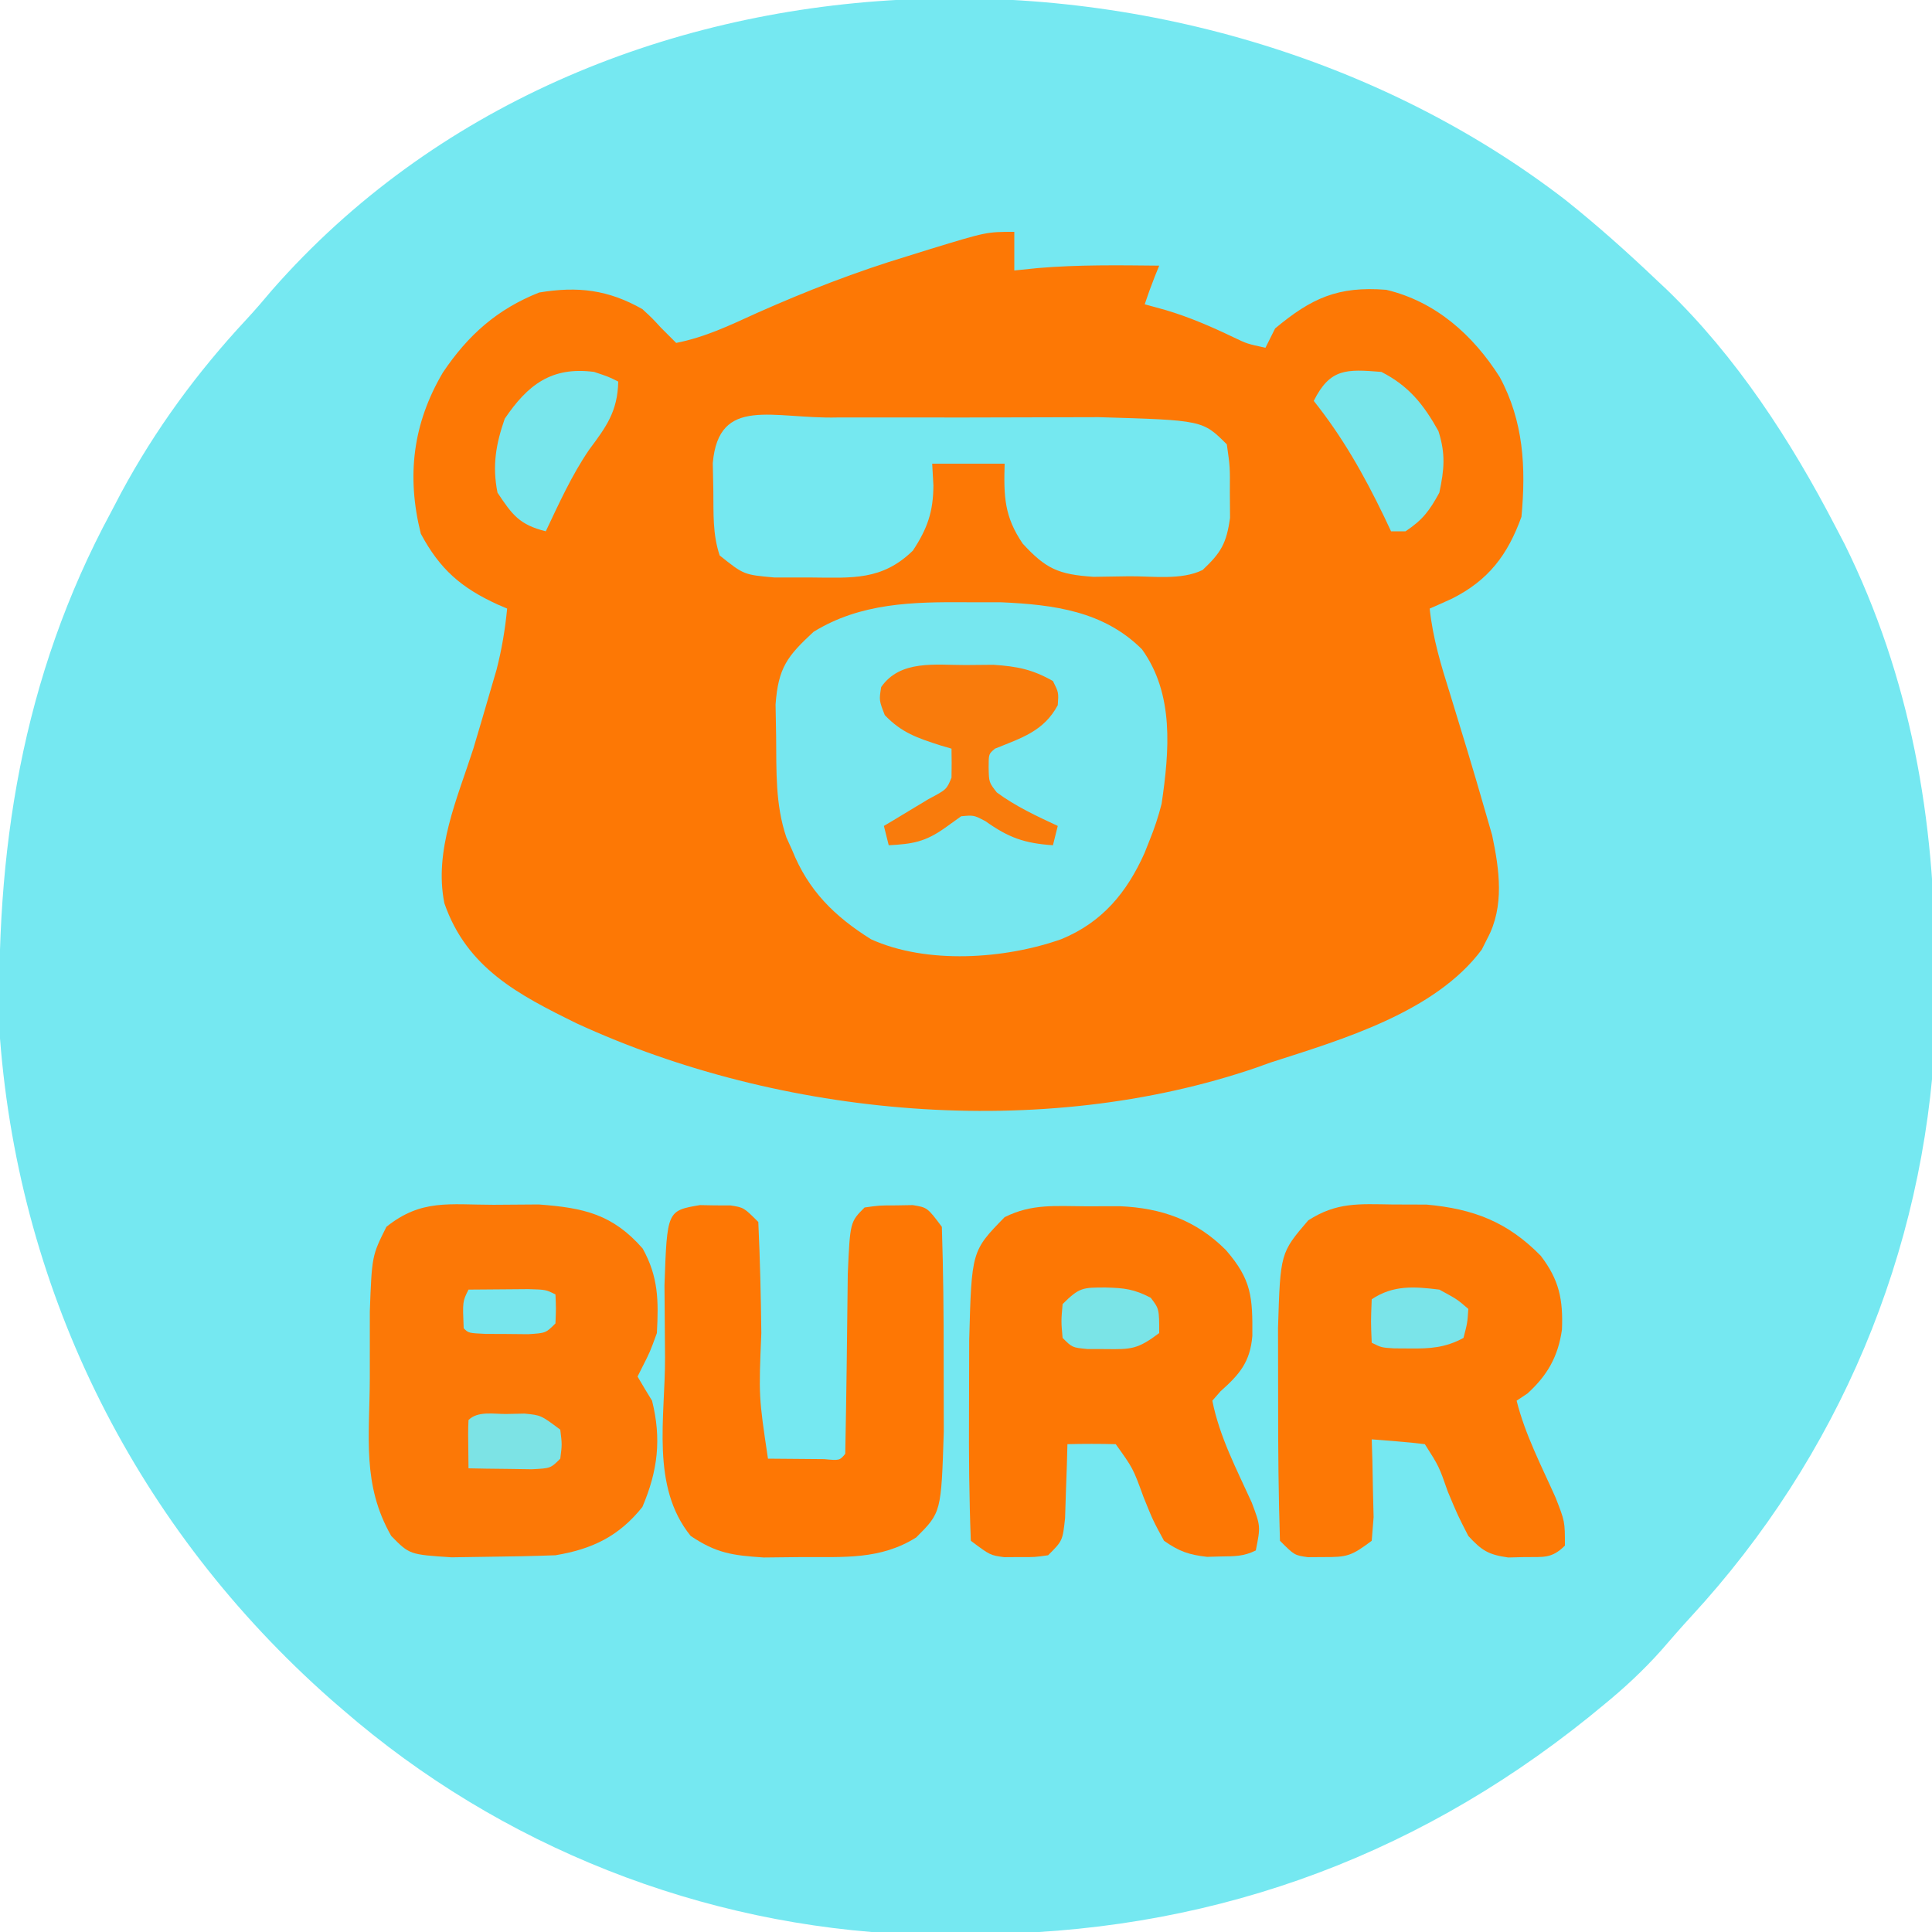
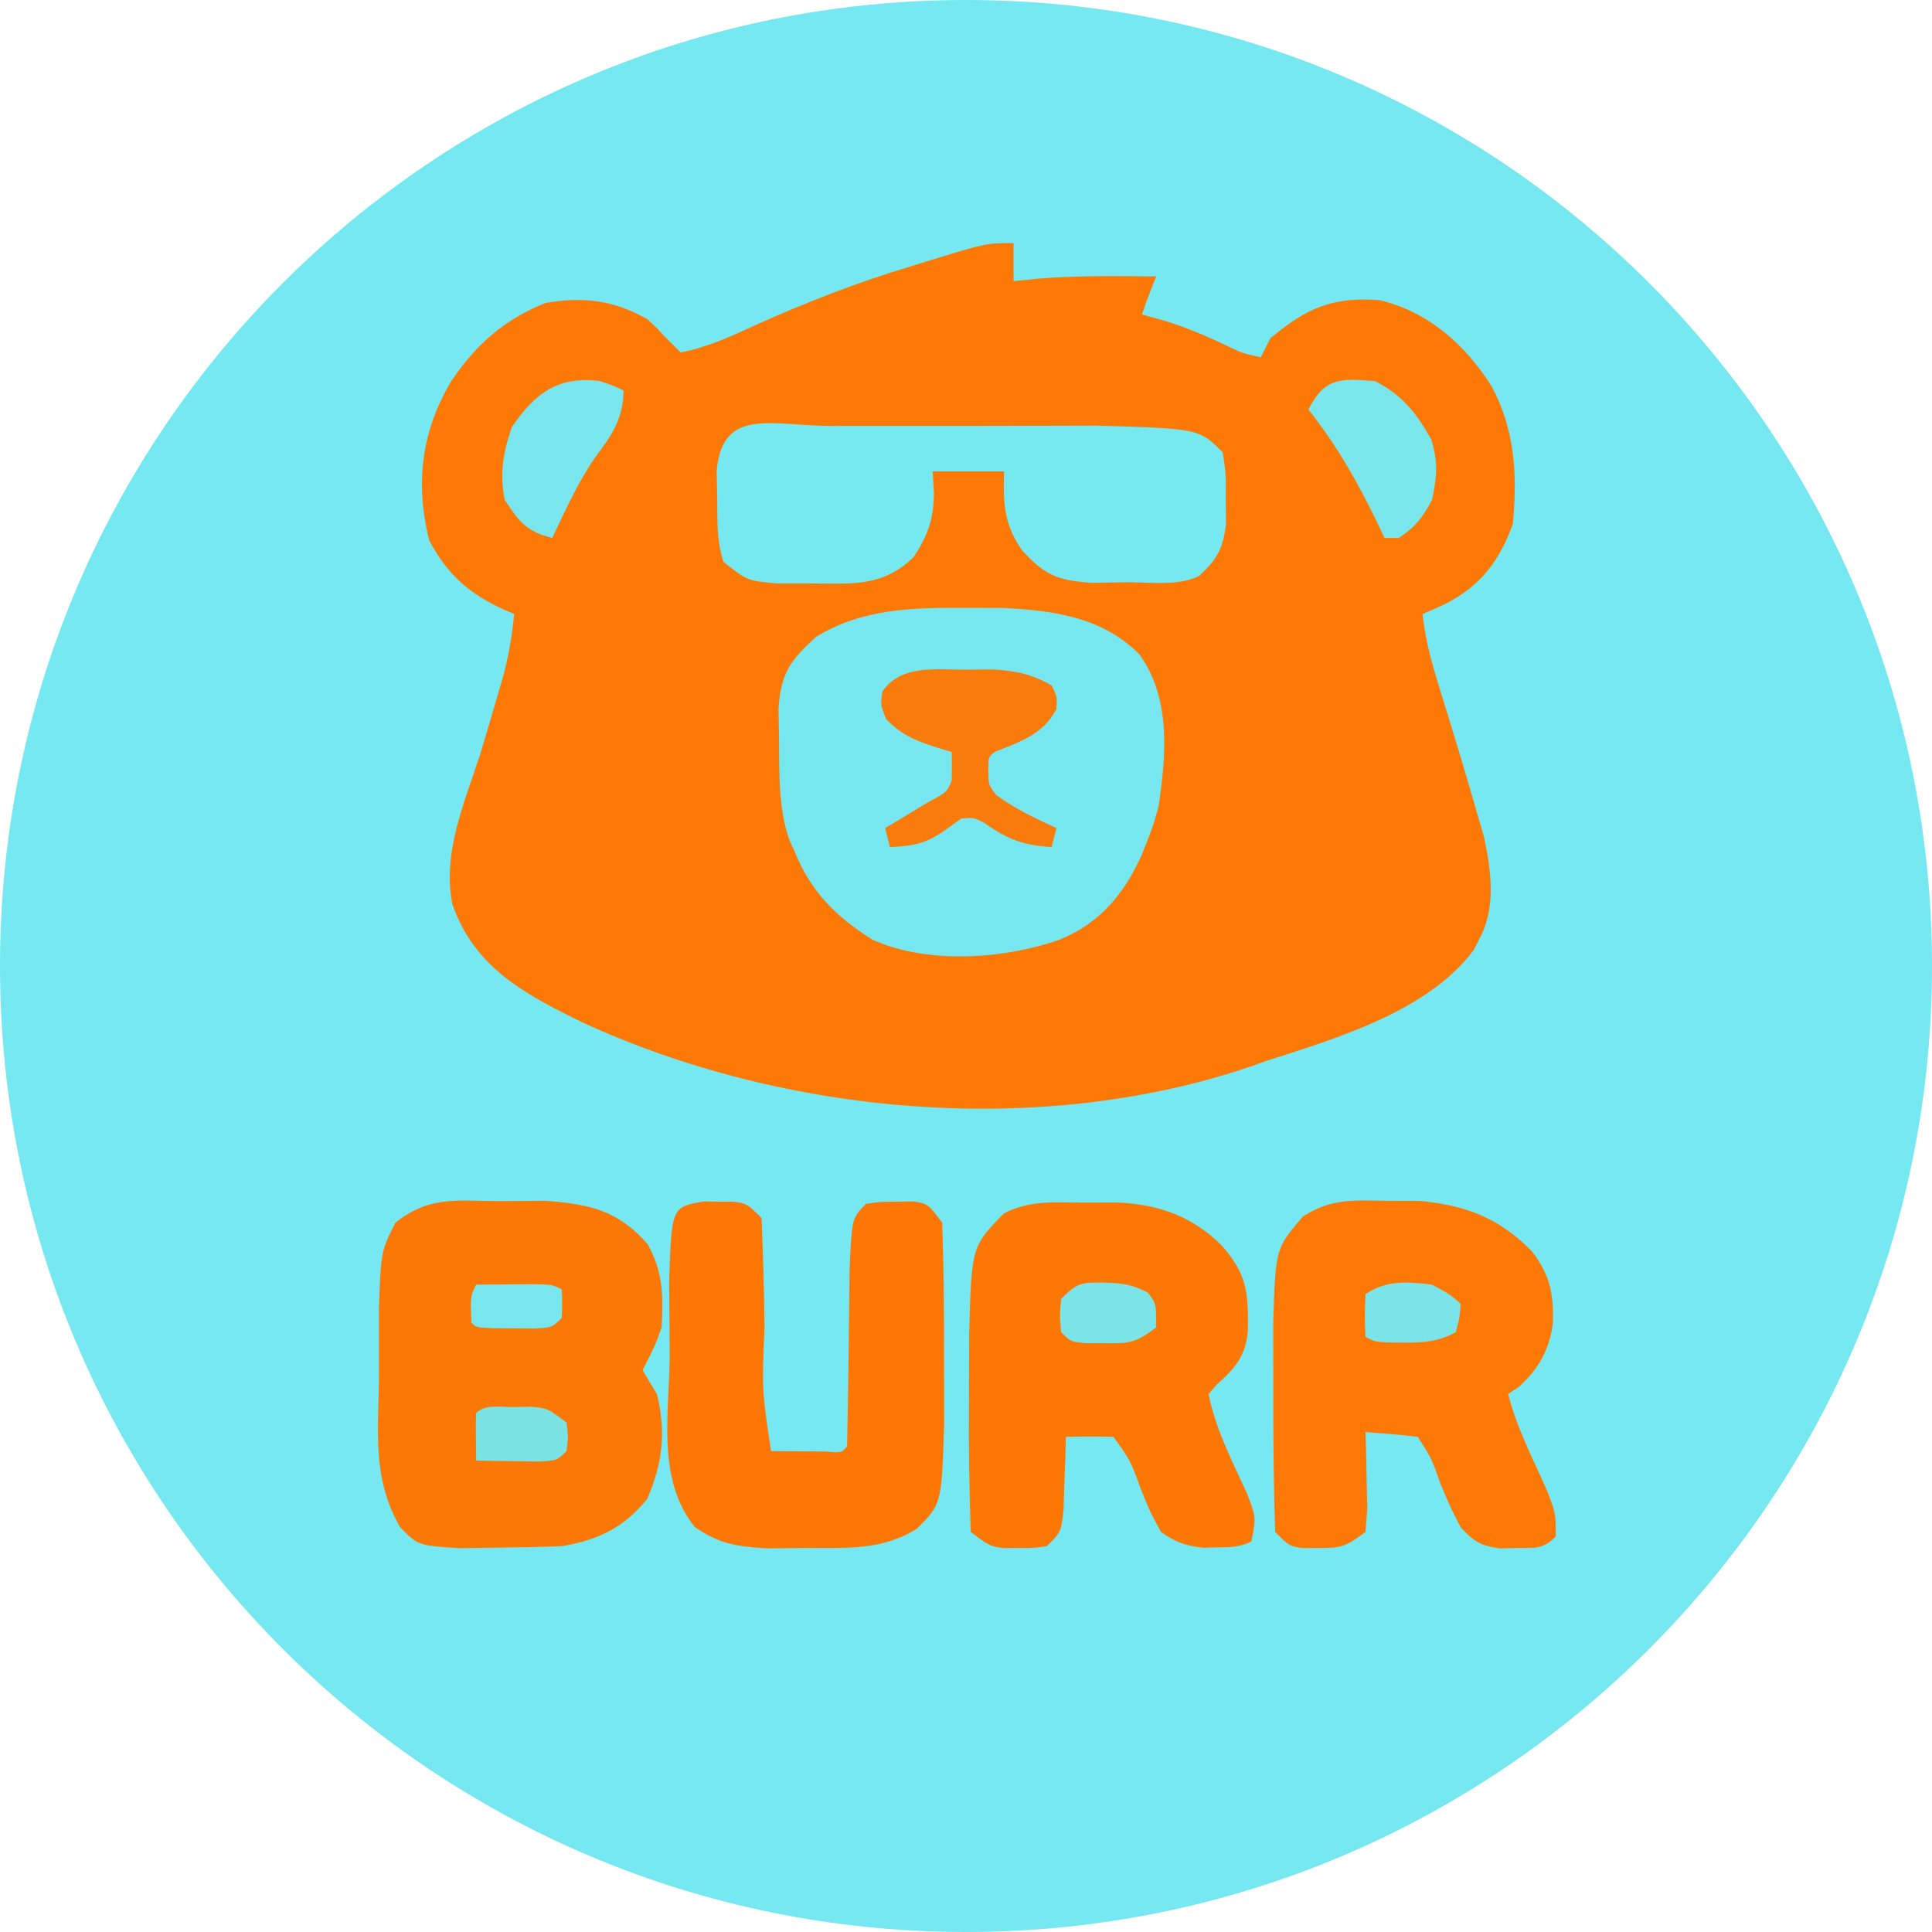
- <svg xmlns="http://www.w3.org/2000/svg" viewBox="0 0 400 400">
-   <path fill="#75E8F1" d="M324 41.313c6.617 5.271 12.874 10.855 19 16.687l1.984 1.86C359.508 73.85 370.774 91.213 380 109l1.898 3.633c13.677 27.663 18.813 57.135 18.727 87.867l.04 13.906c-2.197 44.945-20.056 87.228-50.513 120.254-2.12 2.304-4.166 4.66-6.214 7.027C340.249 345.824 336.29 349.5 332 353l-3.125 2.563c-37.15 29.852-79.981 44.86-127.562 44.875l-12.762.058C145.374 398.79 103.667 382.345 71 354l-2.477-2.14C28.535 316.567 4.13 268.342 0 215c-1.146-38.53 4.526-74.819 23-109l2.086-3.984c7.07-13.12 15.754-24.958 25.91-35.86 1.862-2.003 3.621-4.062 5.379-6.156C123.009-15.893 246.85-17.995 324 41.313" />
-   <path fill="#FD7805" d="M210 48v8l4.875-.5c8.368-.712 16.734-.584 25.125-.5l-.937 2.313A111 111 0 0 0 237 63l4.313 1.188c4.98 1.48 9.566 3.477 14.242 5.726 2.64 1.257 2.64 1.257 6.445 2.086l2-4c7.508-6.257 12.972-8.792 23-8 10.219 2.428 17.952 9.323 23.5 18.063 4.94 9.139 5.454 18.69 4.5 28.937-2.84 7.878-6.836 13.152-14.375 16.938A203 203 0 0 1 296 126c.65 6.129 2.34 11.692 4.188 17.563 2.475 8.046 4.935 16.093 7.25 24.187l1.496 5.172c1.5 7.147 2.585 14.722-.997 21.39-.382.76-.765 1.519-1.16 2.301C297.13 209.57 277.868 215.223 263 220l-2.898 1.043c-44.424 15.216-98.382 10.321-140.633-9.129C107.302 205.942 96.659 200.43 92 187c-2.192-10.944 2.709-21.74 6-32q1.682-5.618 3.313-11.25c.49-1.676.982-3.352 1.488-5.078 1.09-4.25 1.772-8.312 2.199-12.672l-1.977-.848c-7.502-3.44-11.926-7.237-15.898-14.652-2.988-11.953-1.651-22.824 4.57-33.375 5.192-7.735 11.234-13.114 19.93-16.562C119.63 59.228 125.94 59.986 133 64c2.016 1.86 2.016 1.86 3.813 3.813L140 71c6.085-1.217 11.035-3.616 16.688-6.187C166.992 60.232 177.213 56.26 188 53l4.707-1.469C204.272 48 204.272 48 210 48" />
-   <path fill="#76E7EF" d="m200.188 124.688 7.167.011c10.804.49 21.165 1.821 29.083 9.739 6.677 9.283 5.676 20.972 4.062 31.968A56.4 56.4 0 0 1 238 174l-1.031 2.598c-3.667 8.213-8.79 14.376-17.219 17.84-11.69 4.15-27.924 5.26-39.426.019-7.567-4.744-12.968-10.068-16.324-18.457l-1.187-2.625c-2.316-6.77-2.047-13.814-2.125-20.875l-.114-6.656c.556-7.626 2.436-9.998 7.863-15.031 9.754-6.013 20.556-6.205 31.75-6.125" />
-   <path fill="#FC7806" d="m102.188 249.438 9.355-.067c9.332.694 15.295 2.015 21.52 9.129 3.255 5.88 3.3 10.778 2.937 17.5-1.437 3.938-1.437 3.938-3 7l-1 2a198 198 0 0 0 3 5c1.98 7.923 1.194 14.51-2 22-4.87 6.088-10.393 8.732-18 10-4.665.171-9.332.266-14 .313l-7.5.113c-8.713-.571-8.713-.571-12.5-4.426-6.062-10.608-4.488-20.451-4.437-32.562l.003-13.942C77 260 77 260 80 254c7.246-5.797 13.01-4.566 22.188-4.562" />
-   <path fill="#FD7704" d="m224.875 249.75 6.992-.016c8.622.374 15.756 2.88 21.942 9.078 5.342 6.15 5.533 9.752 5.476 17.758-.452 5.44-2.658 7.979-6.598 11.493L251 290c1.504 7.52 5.004 14.132 8.164 21.094C261 316 261 316 260 321c-2.537 1.268-4.416 1.204-7.25 1.25l-2.828.078c-3.766-.423-5.802-1.126-8.922-3.328-2.266-4.16-2.266-4.16-4.25-9.062-2.158-5.933-2.158-5.933-5.75-10.938a200 200 0 0 0-10 0l-.113 4.27-.2 5.543-.175 5.519C220 319 220 319 217 322c-2.777.398-2.777.398-5.937.375l-3.153.023C205 322 205 322 201 319c-.346-8.91-.426-17.833-.375-26.75l.04-14.86C201.162 259 201.162 259 208 252c5.675-2.838 10.554-2.264 16.875-2.25" />
-   <path fill="#FD7805" d="m288.313 249.375 7.05.023c9.73.882 16.772 3.6 23.637 10.602 3.846 5.03 4.633 9.111 4.387 15.281-.793 5.573-3.016 9.473-7.137 13.219L314 290c1.753 7.01 5.132 13.47 8.066 20.059C324 315 324 315 324 320c-2.753 2.753-4.472 2.332-8.312 2.375l-3.426.086c-4.097-.579-5.458-1.415-8.262-4.461-2.203-4.293-2.203-4.293-4.25-9.187-1.824-5.22-1.824-5.22-4.75-9.813a123 123 0 0 0-5.562-.562l-3.067-.254L284 298l.14 4.488.11 5.825.14 5.8L284 319c-4.218 3.164-5.085 3.412-10.062 3.375l-3.16.023C268 322 268 322 265 319c-.3-9.434-.389-18.874-.375-28.312l-.023-15.739c.478-15.537.478-15.537 6.253-22.285 5.906-3.796 10.497-3.389 17.457-3.289" />
-   <path fill="#FE7704" d="m144.91 249.504 3.152.058 3.16.004C154 250 154 250 157 253c.356 7.661.536 15.331.625 23-.543 13.12-.543 13.12 1.375 26q3.72.04 7.437.062l4.184.036c3.216.294 3.216.294 4.379-1.098.25-12.414.386-24.827.523-37.242C176 253 176 253 179 250c3.031-.434 3.031-.434 6.5-.438l3.469-.058C192 250 192 250 195 254c.298 9.1.39 18.207.375 27.312l.023 15.114c-.529 16.705-.529 16.705-5.71 21.886-7.437 4.67-15.072 4.022-23.563 4.063l-7.992.086c-6.48-.419-9.847-.894-15.133-4.461-8.325-10.246-5.25-24.607-5.313-37l-.113-14.938c.544-15.4.544-15.4 7.336-16.558" />
-   <path fill="#75E8F0" d="m173.434 86.434 27.004.004 26.996-.067C249 87 249 87 254 92c.664 4.652.664 4.652.625 9.938l.04 5.277c-.732 5.267-1.846 7.191-5.665 10.785-4.368 2.184-10.52 1.265-15.25 1.313l-7.328.113c-7.335-.487-9.88-1.673-14.672-6.863-3.815-5.586-3.952-9.782-3.75-16.563h-15l.25 4.5c-.023 5.412-1.222 8.919-4.25 13.5-6.381 6.21-12.527 5.639-21.125 5.563l-7.508.003C154 119 154 119 149 115c-1.488-4.463-1.251-8.745-1.312-13.437l-.114-5.684c1.23-14.098 12.497-9.092 25.86-9.445" />
-   <path fill="#F97B0C" d="m199.875 137.688 5.805-.051c4.952.338 8.038.94 12.32 3.363 1.188 2.375 1.188 2.375 1 5-2.91 5.425-7.554 6.79-13 9-1.307 1.1-1.307 1.1-1.312 3.813.056 3.154.056 3.154 1.687 5.25 3.917 2.89 8.222 4.887 12.625 6.937l-1 4c-5.944-.41-9.186-1.576-14-5-2.386-1.244-2.386-1.244-5-1l-3.312 2.375c-4.11 2.925-6.722 3.364-11.688 3.625l-1-4 2-1.187 3-1.813 4.25-2.562c3.73-1.974 3.73-1.974 4.75-4.438.04-2 .043-4 0-6l-2.266-.664c-4.763-1.534-8.036-2.607-11.547-6.274C182 145 182 145 182.438 142.25c3.96-5.701 11.265-4.55 17.438-4.562" />
-   <path fill="#78E6EB" d="M286 77c5.686 2.896 8.75 6.757 11.813 12.25 1.503 4.747 1.213 7.895.187 12.75-2.05 3.76-3.439 5.626-7 8h-3l-1.469-3.113C282.37 98.282 277.961 90.482 272 83c3.396-6.791 6.806-6.576 14-6" />
-   <path fill="#78E6EC" d="M123 77c3 1 3 1 5 2-.134 6.177-2.469 9.344-6.012 14.09-3.617 5.294-6.246 11.127-8.988 16.91-5.448-1.362-6.903-3.354-10-8-1.104-5.545-.344-10.01 1.5-15.312 4.735-6.985 9.653-10.848 18.5-9.688" />
-   <path fill="#7AE4E7" d="M228.875 266.563c3.899.103 5.87.305 9.375 2.125C240 271 240 271 240 276c-4.477 3.358-5.735 3.386-11.125 3.313l-3.758-.012C222 279 222 279 220 277c-.312-3.437-.312-3.437 0-7 3.473-3.473 4.178-3.432 8.875-3.437" />
-   <path fill="#7AE4E9" d="M298 267c3.688 2 3.688 2 6 4-.187 2.875-.187 2.875-1 6-3.734 2.042-6.985 2.245-11.187 2.188l-3.168-.02C286 279 286 279 284 278c-.187-4.375-.187-4.375 0-9 4.453-2.969 8.776-2.64 14-2" />
-   <path fill="#7CE3E5" d="m104.813 292.75 3.769-.078C112 293 112 293 116 296c.375 3.063.375 3.063 0 6-2 2-2 2-5.914 2.195l-4.711-.07-4.727-.055L97 304c-.098-7.715-.098-7.715 0-10 1.924-1.924 5.257-1.218 7.813-1.25" />
-   <path fill="#77E6ED" d="M97 267q3.938-.04 7.875-.062l4.43-.036C113 267 113 267 115 268c.125 2.875.125 2.875 0 6-2 2-2 2-5.66 2.23l-4.403-.043-4.41-.019C97 276 97 276 96 275c-.235-5.53-.235-5.53 1-8" />
+ <svg xmlns="http://www.w3.org/2000/svg" viewBox="0 0 128 128">
+   <circle cx="64" cy="64" r="64" fill="#75E8F1" />
+   <path fill="#FD7805" d="M67.15 16.108v2.52l1.537-.157c2.636-.224 5.272-.184 7.916-.157l-.295.729q-.35.886-.65 1.791l1.359.375c1.569.466 3.014 1.095 4.487 1.804.832.396.832.396 2.03.657l.63-1.26c2.367-1.972 4.088-2.77 7.248-2.52 3.22.764 5.656 2.937 7.404 5.69 1.557 2.88 1.718 5.89 1.418 9.118-.895 2.482-2.154 4.144-4.53 5.337q-.723.333-1.457.65c.205 1.93.738 3.683 1.32 5.533a397 397 0 0 1 2.284 7.62l.472 1.63c.472 2.252.814 4.639-.315 6.74l-.365.725c-3.04 4.082-9.109 5.863-13.793 7.369l-.913.328c-13.997 4.794-30.998 3.252-44.31-2.876-3.834-1.882-7.187-3.619-8.655-7.85-.69-3.448.853-6.85 1.89-10.083q.53-1.77 1.044-3.544l.469-1.6c.343-1.34.558-2.619.693-3.993l-.623-.267c-2.364-1.084-3.758-2.28-5.01-4.616-.94-3.767-.52-7.192 1.44-10.516 1.636-2.437 3.54-4.132 6.28-5.218 2.522-.421 4.51-.182 6.735 1.082.635.587.635.587 1.201 1.202l1.004 1.004c1.918-.383 3.477-1.14 5.258-1.95 3.247-1.443 6.467-2.694 9.866-3.721l1.483-.463c3.644-1.113 3.644-1.113 5.449-1.113" />
+   <path fill="#76E7EF" d="m64.06 40.271 2.257.003c3.405.155 6.669.574 9.164 3.069 2.104 2.925 1.788 6.608 1.28 10.072a18 18 0 0 1-.788 2.393l-.325.819c-1.155 2.587-2.77 4.53-5.425 5.62-3.683 1.308-8.798 1.658-12.422.007-2.385-1.495-4.086-3.173-5.144-5.816l-.374-.827c-.73-2.133-.645-4.352-.67-6.577l-.035-2.097c.175-2.403.767-3.15 2.477-4.736 3.074-1.895 6.477-1.955 10.004-1.93" />
+   <path fill="#75E8F0" d="m55.63 28.218 8.508.001 8.506-.02c6.795.197 6.795.197 8.37 1.773.21 1.465.21 1.465.197 3.131l.013 1.663c-.23 1.66-.582 2.265-1.785 3.398-1.376.688-3.315.398-4.805.413l-2.31.036c-2.31-.153-3.112-.527-4.622-2.162-1.202-1.76-1.245-3.083-1.181-5.219h-4.727l.08 1.418c-.008 1.705-.386 2.81-1.34 4.253-2.01 1.957-3.947 1.777-6.656 1.753l-2.365.001c-2.006-.178-2.006-.178-3.582-1.438-.469-1.407-.394-2.756-.413-4.234l-.036-1.791c.387-4.442 3.937-2.865 8.148-2.976" />
+   <path fill="#F97B0C" d="m63.96 44.367 1.83-.016c1.56.106 2.532.296 3.881 1.06.375.748.375.748.316 1.575-.917 1.71-2.38 2.14-4.096 2.836-.412.346-.412.346-.414 1.201.018.994.018.994.532 1.654 1.234.91 2.59 1.54 3.978 2.186l-.316 1.26c-1.873-.13-2.894-.496-4.41-1.575-.752-.392-.752-.392-1.576-.315l-1.044.748c-1.294.922-2.118 1.06-3.682 1.142l-.315-1.26.63-.374.945-.572 1.34-.807c1.174-.622 1.174-.622 1.496-1.398q.019-.945 0-1.89l-.714-.21c-1.5-.483-2.532-.821-3.638-1.977-.374-.964-.374-.964-.236-1.83 1.247-1.797 3.549-1.434 5.494-1.438" />
+   <path fill="#78E6EB" d="M91.097 25.246c1.791.912 2.757 2.129 3.722 3.86.473 1.495.382 2.487.058 4.017-.645 1.184-1.083 1.772-2.205 2.52h-.945l-.463-.98c-1.311-2.712-2.7-5.17-4.578-7.527 1.07-2.14 2.144-2.072 4.41-1.89" />
+   <path fill="#78E6EC" d="M39.74 25.246c.944.315.944.315 1.575.63-.043 1.946-.779 2.944-1.895 4.44-1.14 1.667-1.968 3.505-2.832 5.327-1.716-.429-2.175-1.057-3.15-2.52-.348-1.748-.109-3.154.472-4.825 1.492-2.2 3.042-3.418 5.83-3.052" />
+   <path fill="#FD7704" d="m71.838 79.675 2.203-.005c2.716.118 4.964.907 6.913 2.86 1.683 1.938 1.743 3.073 1.725 5.595-.142 1.715-.837 2.514-2.079 3.622l-.531.61c.474 2.37 1.577 4.453 2.572 6.646.579 1.546.579 1.546.264 3.121-.8.4-1.392.379-2.285.394l-.89.025c-1.187-.133-1.829-.355-2.812-1.049-.714-1.31-.714-1.31-1.339-2.855-.68-1.87-.68-1.87-1.812-3.446q-1.575-.04-3.15 0l-.036 1.345-.063 1.746-.055 1.739c-.161 1.471-.161 1.471-1.107 2.416-.875.125-.875.125-1.87.119l-.994.006c-.917-.125-.917-.125-2.177-1.07a190 190 0 0 1-.118-8.428l.013-4.682c.156-5.794.156-5.794 2.31-8 1.789-.894 3.326-.713 5.318-.709" />
+   <path fill="#7AE4E7" d="M73.098 84.973c1.228.032 1.85.096 2.954.669.551.729.551.729.551 2.304-1.41 1.058-1.807 1.067-3.505 1.044l-1.184-.004c-.982-.095-.982-.095-1.612-.725-.099-1.083-.099-1.083 0-2.206 1.094-1.094 1.316-1.08 2.796-1.083" />
+   <path fill="#FD7805" d="m91.825 79.557 2.222.007c3.065.278 5.284 1.135 7.447 3.34 1.212 1.585 1.46 2.871 1.383 4.815-.251 1.756-.951 2.985-2.249 4.165l-.71.473c.553 2.209 1.618 4.244 2.542 6.32.61 1.557.61 1.557.61 3.132-.868.868-1.409.735-2.62.749l-1.079.027c-1.29-.183-1.72-.446-2.603-1.406-.694-1.353-.694-1.353-1.34-2.895-.574-1.644-.574-1.644-1.496-3.091a39 39 0 0 0-1.752-.177l-.967-.08-.746-.059.044 1.415.034 1.835.044 1.827-.123 1.54c-1.329.997-1.602 1.075-3.17 1.064l-.995.006c-.876-.125-.876-.125-1.821-1.07a268 268 0 0 1-.118-8.92l-.007-4.96c.15-4.895.15-4.895 1.97-7.02 1.86-1.197 3.307-1.069 5.5-1.037" />
+   <path fill="#7AE4E9" d="M94.878 85.11c1.162.63 1.162.63 1.89 1.26-.059.906-.059.906-.315 1.89-1.177.644-2.2.708-3.525.69l-.998-.006c-.833-.053-.833-.053-1.464-.368-.058-1.378-.058-1.378 0-2.836 1.404-.935 2.766-.831 4.412-.63" />
+   <path fill="#FE7704" d="m46.642 79.598.993.018.996.001c.876.137.876.137 1.82 1.082.113 2.414.17 4.83.198 7.247-.172 4.134-.172 4.134.433 8.192q1.171.012 2.343.02l1.318.01c1.014.093 1.014.093 1.38-.345.079-3.912.122-7.823.165-11.734.15-3.39.15-3.39 1.095-4.335.955-.137.955-.137 2.048-.138l1.093-.018c.955.156.955.156 1.9 1.416.095 2.867.123 5.737.119 8.606l.007 4.762c-.167 5.263-.167 5.263-1.799 6.896-2.343 1.471-4.749 1.267-7.424 1.28l-2.518.027c-2.042-.133-3.103-.282-4.768-1.406-2.623-3.228-1.654-7.753-1.674-11.658l-.036-4.706c.171-4.853.171-4.853 2.311-5.217" />
+   <path fill="#FC7806" d="m33.182 79.577 2.947-.021c2.94.218 4.82.635 6.78 2.876 1.026 1.853 1.04 3.396.926 5.514-.453 1.24-.453 1.24-.945 2.205l-.315.63q.46.795.945 1.576c.624 2.496.376 4.572-.63 6.932-1.535 1.918-3.275 2.751-5.672 3.15-1.47.055-2.94.084-4.41.099l-2.364.035c-2.745-.179-2.745-.179-3.938-1.394-1.91-3.342-1.414-6.443-1.398-10.26v-4.392c.137-3.622.137-3.622 1.083-5.513 2.283-1.826 4.099-1.438 6.99-1.437" />
+   <path fill="#7CE3E5" d="m34.009 93.223 1.187-.024c1.077.103 1.077.103 2.337 1.048.119.966.119.966 0 1.89-.63.631-.63.631-1.863.692l-1.484-.022-1.49-.017-1.149-.022c-.03-2.43-.03-2.43 0-3.15.606-.607 1.656-.385 2.462-.395" />
+   <path fill="#77E6ED" d="M31.547 85.11q1.24-.012 2.481-.02l1.396-.01c1.164.03 1.164.03 1.794.345.04.906.04.906 0 1.89-.63.63-.63.63-1.783.703l-1.387-.013-1.39-.006c-1.11-.053-1.11-.053-1.426-.368-.074-1.743-.074-1.743.315-2.52" />
</svg>
